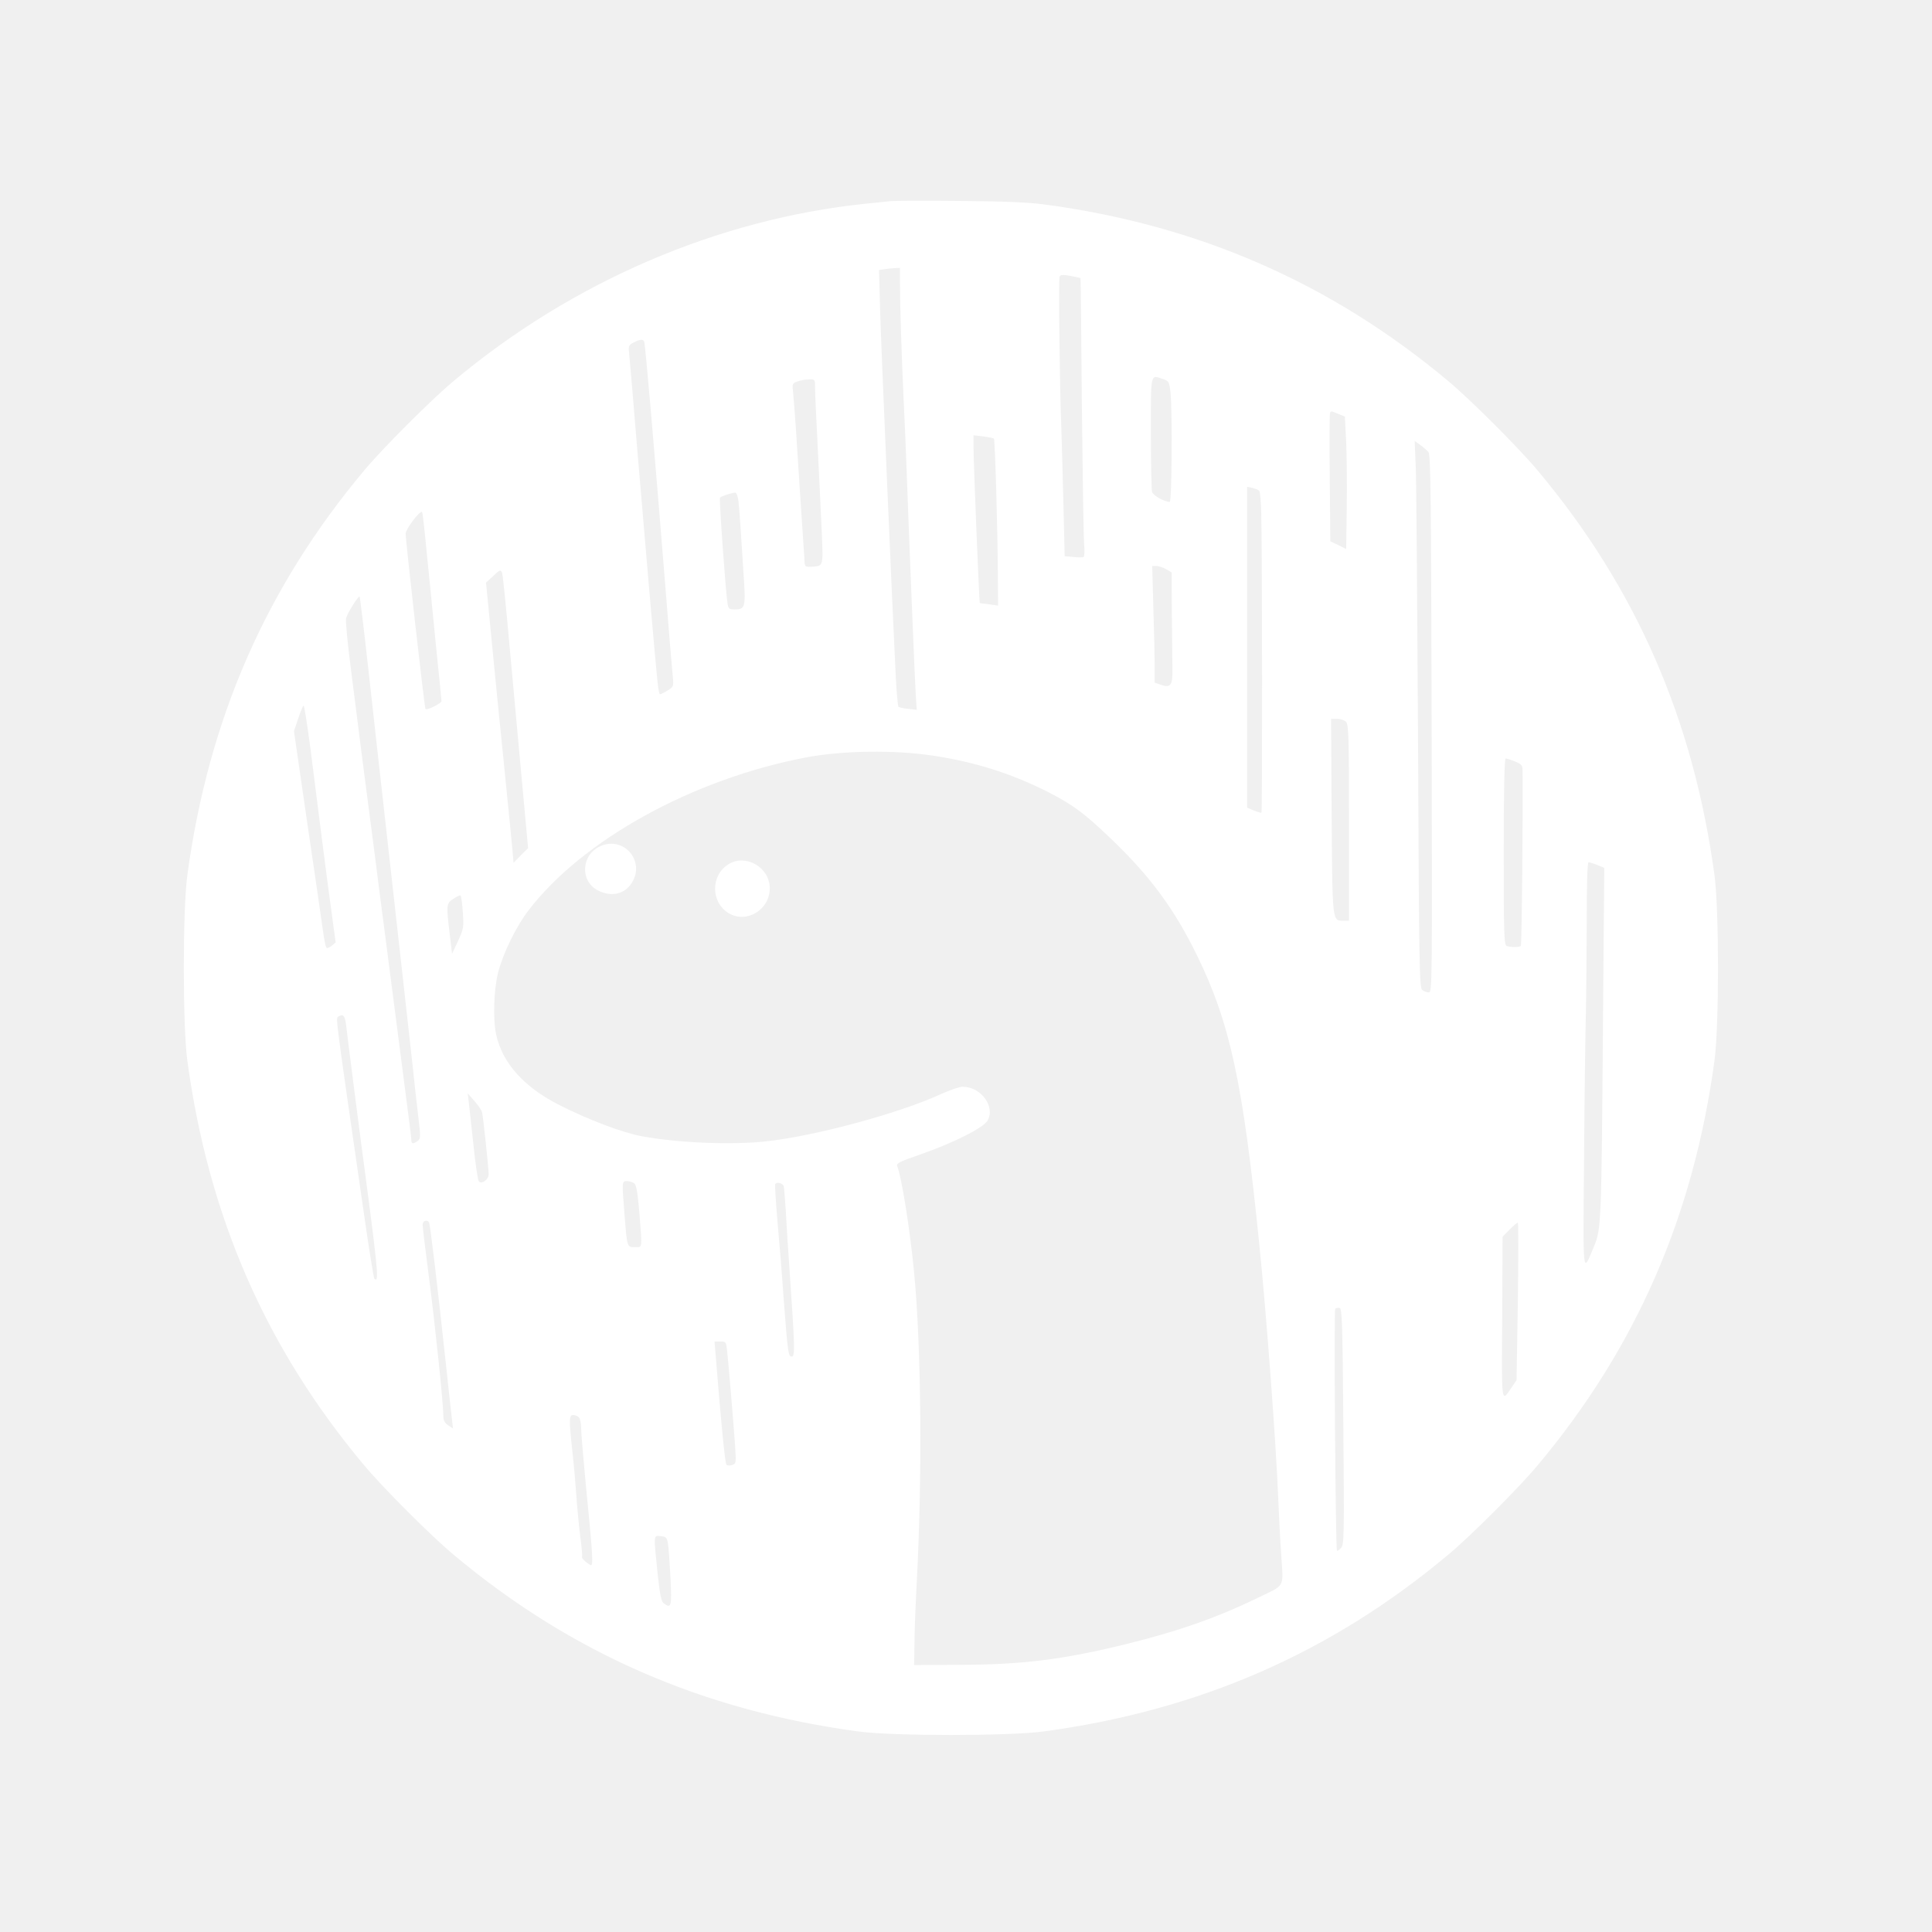
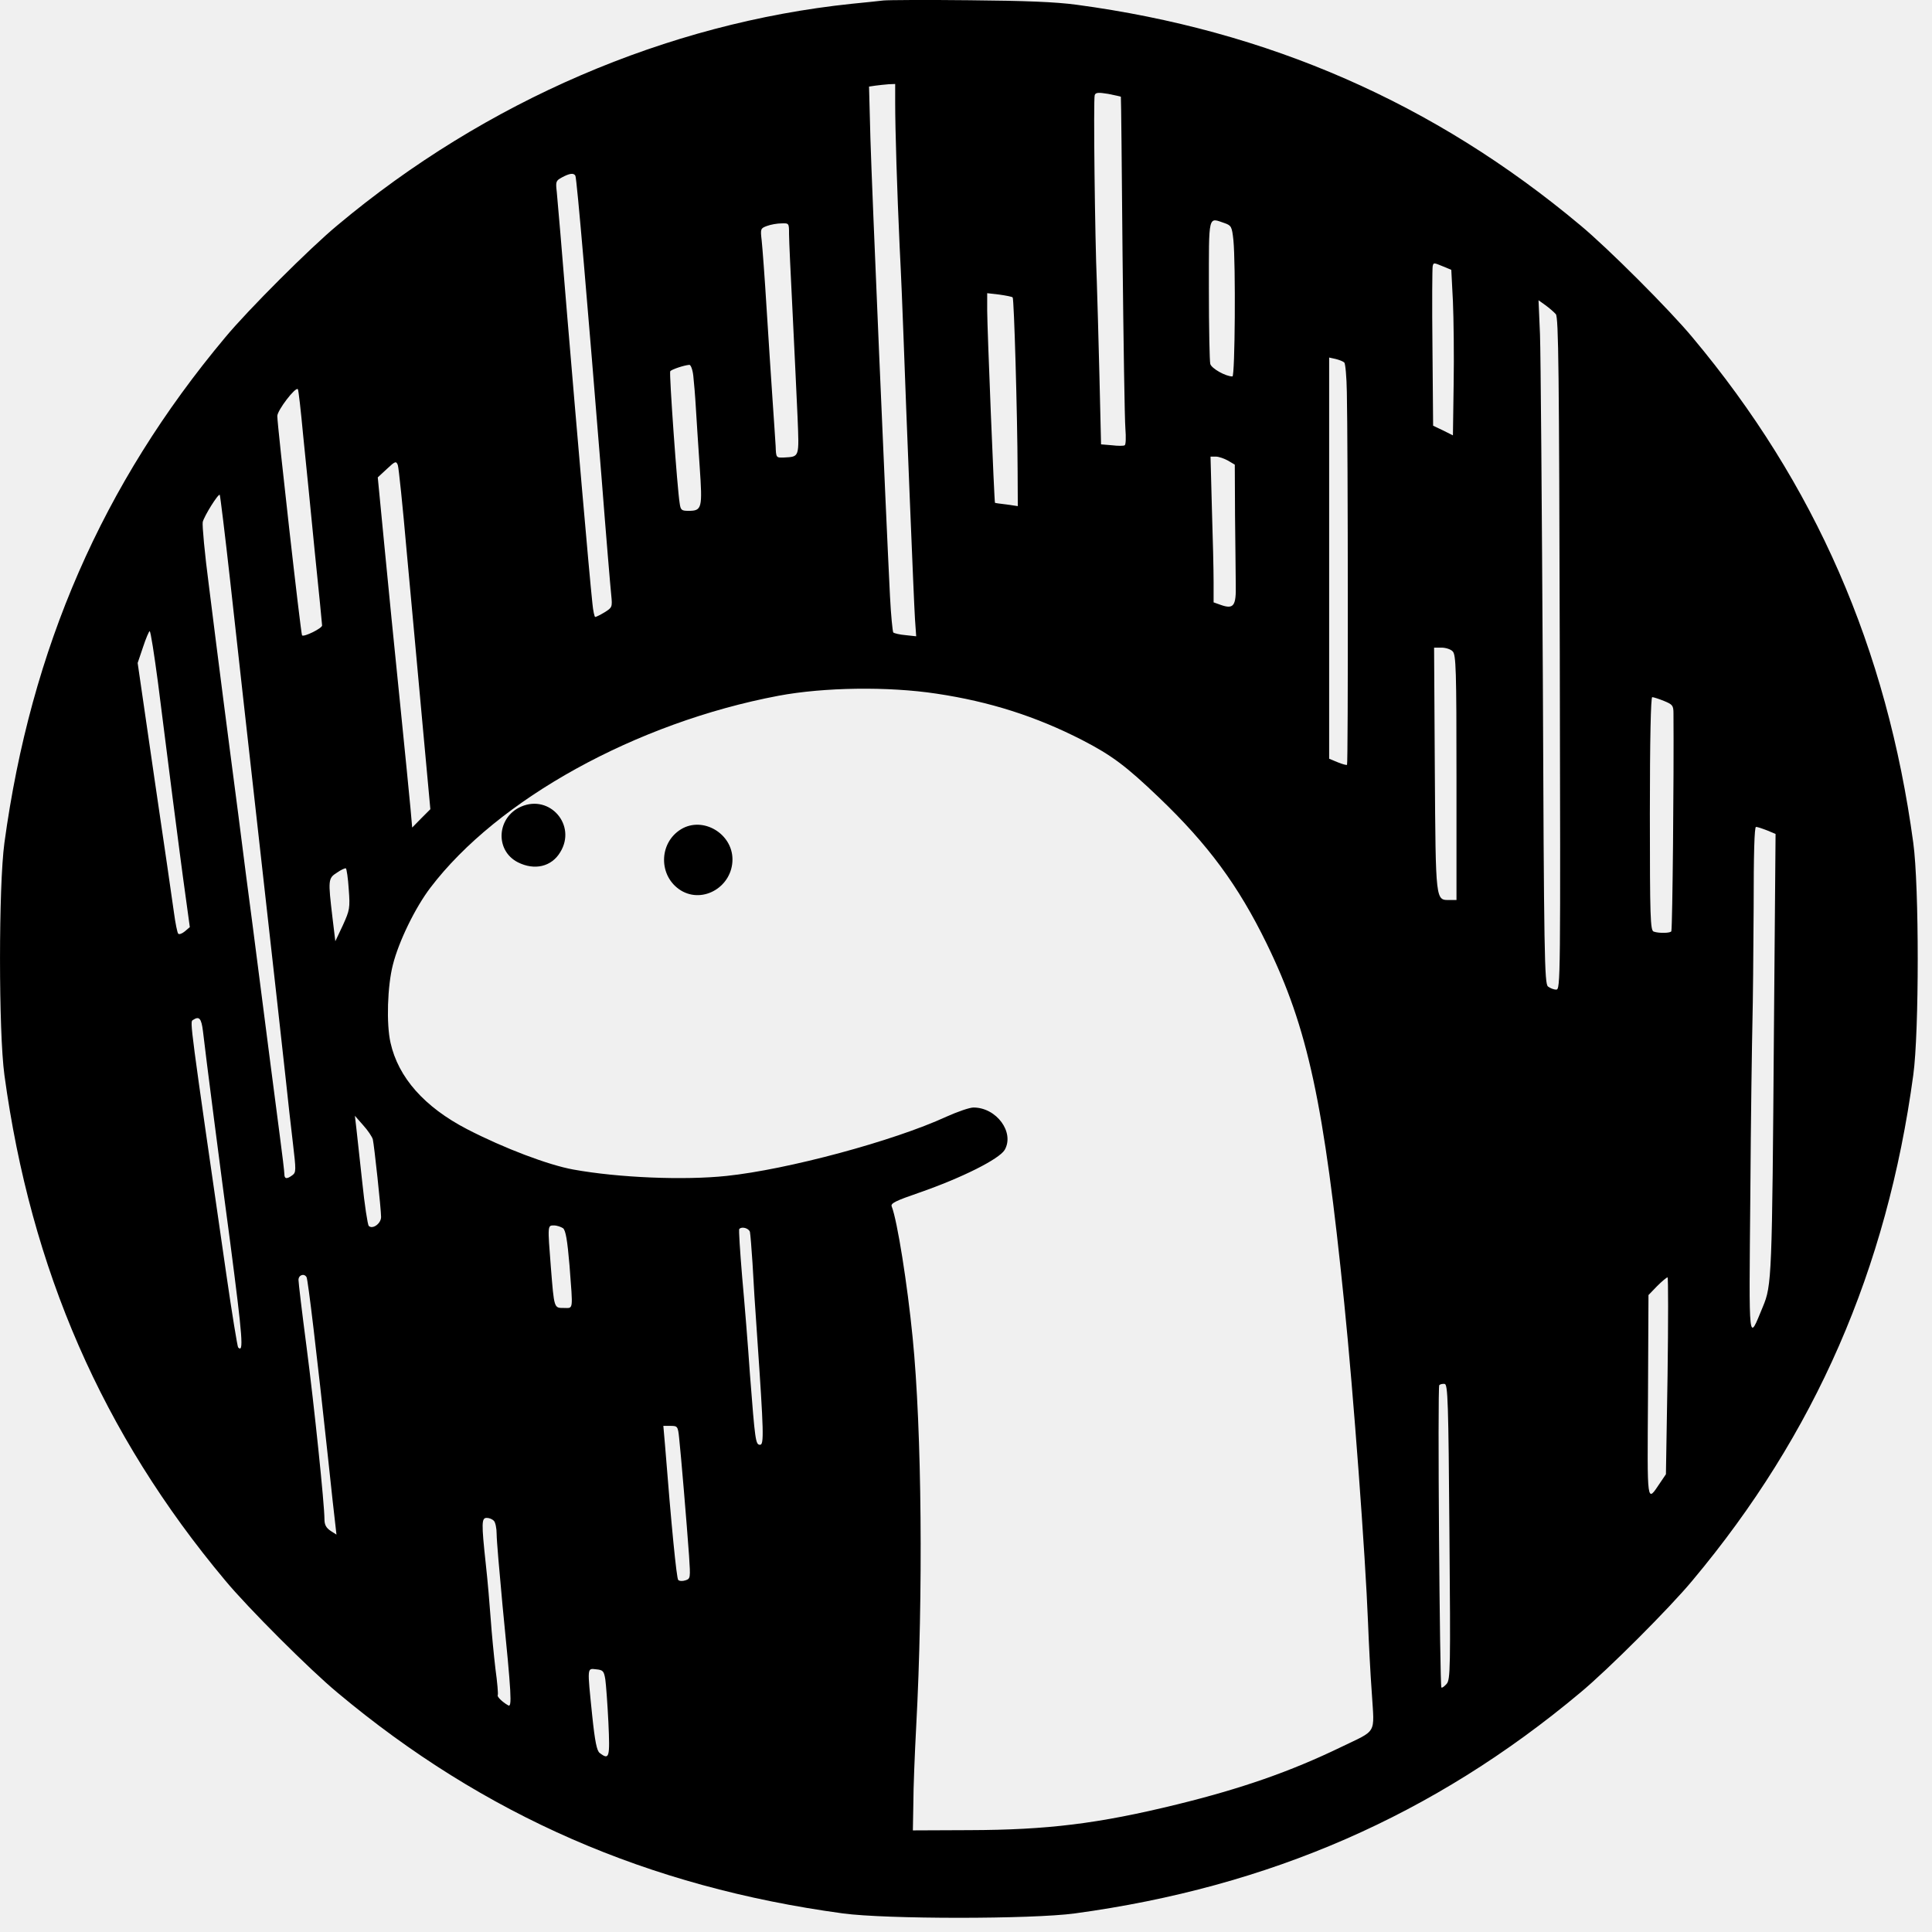
- <svg xmlns="http://www.w3.org/2000/svg" version="1.0" width="1365.333" height="1365.333" viewBox="0 0 1024 1024">
-   <path fill="#fff" d="M472 106.6c-1.9.2-8 .9-13.5 1.4-78.2 8.2-155.2 41.3-218 93.9-11.6 9.6-38 36-47.6 47.6-52 62.1-82.4 131.8-93.6 214.3-2.5 18.3-2.5 80.1 0 98.4 11.2 82.5 41.6 152.2 93.6 214.3 9.6 11.6 36 38 47.6 47.6 62.1 52 131.8 82.4 214.3 93.6 18.3 2.5 80.1 2.5 98.4 0 82.5-11.2 152.2-41.6 214.3-93.6 11.6-9.6 38-36 47.6-47.6 52-62.1 82.4-131.8 93.6-214.3 2.5-18.3 2.5-80.1 0-98.4-11.2-82.5-41.6-152.2-93.6-214.3-9.6-11.6-36-38-47.6-47.6-61.9-51.8-132.3-82.6-213.7-93.5-8.8-1.2-21.6-1.7-45.3-1.9-18.1-.2-34.6-.1-36.5.1zm5 43.2c0 11.7.8 37.1 1.9 61.2.6 11.8 1.3 28.7 1.6 37.5 1.1 31.2 4.4 113.1 4.9 120.4l.5 7.3-4.5-.5c-2.5-.2-4.8-.8-5.2-1.1-.3-.4-1-7.3-1.4-15.4-1.8-35.6-7.7-173.7-8.3-193.9l-.6-22.2 2.8-.4c1.5-.2 4-.5 5.6-.6l2.7-.1v7.8zm95.7-2.4c.1.1.4 30.3.7 67.1.4 36.9.9 70 1.2 73.6.3 3.7.2 6.9-.3 7.1-.4.3-2.9.3-5.4 0l-4.6-.4-.7-29.1c-.4-16.1-.9-33.9-1.1-39.7-.8-17.7-1.5-77.8-.9-79.3.4-1.1 1.5-1.2 5.7-.5 2.9.6 5.3 1.1 5.4 1.2zm-231.3 33.5c.6.9 5.3 56 11.1 128.1 1.9 24.5 3.8 46.9 4.1 49.7.5 5.1.4 5.3-2.8 7.3-1.8 1.1-3.6 2-4 2-.3 0-.9-2.6-1.2-5.8-1.4-13-6.8-75.8-10.6-121.2-2.2-26.7-4.2-50.6-4.5-53.2-.5-4.4-.4-4.8 2.2-6.2 3.2-1.7 5-2 5.7-.7zM616.7 201c2.8 1 3.1 1.5 3.7 7.2 1 10 .7 57.8-.4 57.8-2.9 0-8.9-3.4-9.4-5.3-.3-1.2-.6-15.4-.6-31.5 0-32.5-.4-30.6 6.7-28.2zM432 205.7c0 2.7.7 17.6 1.5 33.3.8 15.7 1.7 35.6 2.1 44.2.7 17.4.9 16.8-5.8 17.2-3.3.1-3.3.1-3.5-4.9-.2-2.8-.7-11.5-1.3-19.5-.5-8-1.7-25.3-2.5-38.5s-1.8-26.3-2.1-29.1c-.6-5-.5-5.2 2.2-6.2 1.6-.6 4.4-1.1 6.2-1.1 3.2-.1 3.2-.1 3.2 4.6zm277.4 13.7 3.4 1.4.7 13.4c.3 7.3.5 23.1.3 35l-.3 21.8-4.2-2.1-4.2-2-.3-33.2c-.2-18.3-.1-33.8.1-34.5.4-1.5.4-1.5 4.5.2zm-182.6 13.1c.6.6 2 49.1 2.1 73.7l.1 14.8-4.7-.7c-2.7-.3-4.9-.6-5-.7-.3-.2-3.3-74.3-3.3-81.5v-7.4l5.1.6c2.9.4 5.4.9 5.7 1.2zm230.3 7.1c1.2 1.4 1.4 23.3 1.7 144.1.3 138.7.3 142.3-1.5 142.3-1.1 0-2.6-.6-3.5-1.3-1.5-1.1-1.7-13.2-2.2-131.7-.4-71.8-.9-137-1.2-144.9l-.6-14.4 2.9 2.1c1.7 1.2 3.6 2.9 4.4 3.8zm-89.7 20.5c.5.4 1 6.1 1.1 12.6.5 22.1.6 157.6.1 158-.2.2-2-.3-4-1.1l-3.6-1.5V258l2.8.6c1.5.4 3.1 1 3.6 1.5zm-276 5.6c.3 2.7.8 8.8 1.1 13.8.3 4.9 1 16.1 1.6 24.8 1.2 17.6 1 18.7-4.7 18.7-3 0-3.4-.3-3.8-3.3-1-5.9-4.5-55.1-4-55.9.5-.7 5.7-2.5 8.1-2.7.6-.1 1.4 2 1.7 4.6zM226 291.2c1.1 10.6 3.3 32.8 4.9 49.3 1.7 16.5 3.1 30.5 3.1 31.1 0 1.2-7.7 5-8.5 4.2-.5-.5-10.5-89-10.5-93 0-2.4 7.7-12.5 8.7-11.4.3.2 1.3 9.1 2.3 19.8zm392.1 10.5 2.9 1.7.1 21.6c.1 11.8.3 25 .3 29.3.2 9-.9 10.5-6.3 8.6l-3.1-1.1v-8.6c0-4.8-.3-18.7-.7-31l-.6-22.2h2.3c1.2 0 3.5.8 5.1 1.7zm-348.2 38.8c1.8 19.2 4.7 51.6 6.6 72l3.4 37-3.9 3.9-3.8 3.9-.7-7.9c-.4-4.4-2.4-24.8-4.5-45.4-2.1-20.6-5.1-50.5-6.6-66.4l-2.8-28.8 3.9-3.6c3.5-3.3 3.9-3.4 4.6-1.6.4 1 2.1 17.6 3.8 36.9zM195 352.6c2.2 19.7 8 72.1 13 116.4 5 44.3 9.7 87 10.6 95 .8 8 2.2 20.1 3 27 1.4 11.7 1.4 12.5-.2 13.7-2.4 1.8-3.4 1.6-3.4-.5 0-.9-.9-8.5-2-16.7-1.8-13.7-4.8-36.9-11.5-89-1.4-10.5-4.1-31.4-6-46.5-2-15.1-4.9-37.6-6.5-50-1.6-12.4-4.3-33.6-6-47.3-1.8-13.6-2.9-25.7-2.6-27 .7-2.7 6.6-12.1 7.2-11.5.2.3 2.2 16.6 4.4 36.4zm-30.6 43.1c1.5 12 4.3 33.9 6.2 48.8 1.9 14.8 4.3 33.3 5.4 41l1.9 14-2.1 1.8c-1.2 1-2.4 1.4-2.8 1-.4-.4-1.2-4.4-1.8-8.8-.6-4.4-4.3-30.1-8.3-57l-7.1-49 2.3-6.8c1.2-3.7 2.5-6.7 2.8-6.7.4 0 1.9 9.8 3.5 21.7zm549-13.1c1.4 1.4 1.6 7.6 1.6 53.5V488h-2.8c-6.1 0-6 1.5-6.4-55.3l-.3-51.7h3.2c1.7 0 3.9.7 4.7 1.6zm-218.9 17.9c22.6 3.4 42.3 9.7 61.8 19.7 12.6 6.5 18.6 11 32.6 24.4 20.8 19.9 33.6 37.3 45.6 61.9C652 542.3 658.8 574 667.4 659c3.9 38.1 9 107.2 10.1 135.5.3 8.2 1 21.7 1.6 30 1.1 17.6 2.4 15.2-13.1 22.7-21.5 10.4-42.2 17.6-69.5 24.3-33.4 8.2-55 10.8-88 10.9l-24 .1.2-11.5c0-6.3.6-21 1.2-32.5 3-55.7 2.4-126-1.5-165-2.2-22.4-6.5-49.6-8.9-55.6-.5-1.3 1.8-2.4 11.7-5.8 18.1-6.3 33.8-14.2 36.2-18.1 4.3-7.4-3.4-18-13.2-18-1.7 0-6.8 1.8-11.5 3.9-22.4 10.3-67.3 22.4-93.2 25.1-17.9 1.9-45.7.8-65-2.7-10.5-1.9-29.3-9-45-17.1-18.1-9.4-29.2-21.9-32.5-36.7-1.8-8-1.3-24 1-33 2.5-9.9 9.5-24.3 15.9-32.7 28.5-37.5 87.3-70 147.6-81.4 19.2-3.6 46.4-4 67-.9zm308.5 3.1c3.6 1.5 4 1.9 4 5.3.2 27.3-.4 89.7-.9 92.3-.1.9-5.3 1-7.5.2-1.4-.5-1.6-5.9-1.6-50 0-31.6.4-49.4 1-49.4.5 0 2.8.7 5 1.6zm43.7 54.9 3.6 1.5-.7 82.8c-.8 105.5-.9 108.6-4.7 117.7-6.2 14.9-5.9 17.9-5.3-47.5.2-32.7.7-65.8.9-73.5.2-7.7.4-29.4.5-48.3 0-22.8.3-34.2 1-34.2.6 0 2.7.7 4.7 1.5zm-601.4 24.9c.6 8.1.4 8.9-2.5 15.3l-3.2 6.8-1.2-10c-1.9-16-1.9-16.7 1.9-19.1 1.7-1.2 3.5-2 3.8-1.8.3.2.9 4.2 1.2 8.8zm-61.8 60.3c.9 8.2 7.9 62.6 11.5 89.3 5.4 41.3 5.8 47.2 3.4 44.7-.3-.3-2.6-14.2-5-30.9-15.6-107.8-15.5-107.1-14.2-107.9 2.7-1.8 3.6-.8 4.3 4.8zm72 45.8c.6 2.5 3.5 29.6 3.5 32.9 0 2.8-3.6 5.4-5.2 3.8-.5-.5-1.8-9-2.8-18.8-1.1-9.9-2.2-20.2-2.5-22.9l-.6-5 3.5 4c2 2.2 3.8 4.9 4.1 6zm80.7 37.7c1.1 1 1.8 5 2.7 15.8 1.5 19.5 1.7 18-2.4 18-4.2 0-4.1.3-5.5-17.3-1.4-17.9-1.4-17.7 1.3-17.7 1.3 0 3 .6 3.9 1.2zm79.2 1.5c.2 1 .7 7 1.1 13.3.3 6.3 1.2 20.5 2 31.5 2.8 40.4 2.9 45.5 1.2 45.5-1.9 0-2.1-1.5-4.3-30-.8-11.8-2.3-30.4-3.3-41.3-.9-10.9-1.5-20-1.2-20.2 1.1-1.2 4-.3 4.5 1.2zm-188 19.2c.6.9 4.4 32.9 9.1 76.6 1.4 13.2 2.8 25.9 3.1 28.3l.5 4.3-2.5-1.6c-1.9-1.3-2.6-2.6-2.6-4.9 0-6.3-4.3-47.8-7.6-73.2-1.9-14.4-3.4-27.1-3.4-28.3 0-2.1 2.4-2.9 3.4-1.2zm577.1 41.8-.7 41.8-2.5 3.7c-5.7 8.4-5.4 10-5.1-36.8l.2-42.9 3.7-3.8c2-2 4-3.7 4.4-3.7.3 0 .3 18.8 0 41.7zM712 756c.5 58.1.4 62.6-1.2 64.4-1 1.1-1.9 1.8-2.2 1.5-.7-.8-1.7-127.5-.9-128.2.4-.4 1.4-.6 2.3-.5 1.3.3 1.6 7.4 2 62.8zm-326.6-39.8c.7 6.2 3.2 35.9 4.2 49.9.6 9.4.6 9.7-1.6 10.4-1.2.4-2.6.3-3-.2-.7-.7-2.9-22.9-5.6-57.1l-.7-8.2h3.1c2.9 0 3.1.2 3.6 5.2zm-78.6 35c.7.7 1.2 3.2 1.2 5.7 0 2.6 1.2 16.1 2.5 30.1 3.8 38.3 4.1 43.5 2.4 42.5-2.6-1.5-4.9-3.8-4.4-4.4.2-.4-.2-5.4-1-11.1-.7-5.8-1.6-15.2-2-21-.4-5.8-1.3-16.4-2.1-23.5-1.9-17.5-1.8-19.5.4-19.5 1 0 2.3.5 3 1.2zm47.3 67.3c.3 2.2.9 10.4 1.3 18.2.7 15 .4 16.1-3.7 13-1.2-.9-2-4.7-3.2-16.1-2.1-20.6-2.2-19.8 1.7-19.4 2.9.3 3.3.7 3.9 4.3z" />
-   <path fill="#fff" d="M318.4 448.4C308 452.9 307.2 467 317 472c7.1 3.6 14.3 1.9 18-4.3 7-11.4-4.4-24.6-16.6-19.3zM386.2 458c-9.6 5.9-9.6 20.1 0 26 9.5 5.7 21.8-1.8 21.8-13.2 0-11-12.6-18.4-21.8-12.8z" />
+ <svg xmlns="http://www.w3.org/2000/svg" width="32" height="32" viewBox="0 0 32 32" fill="none">
+   <path d="M14.632 0.008C14.558 0.016 14.319 0.043 14.104 0.063C11.05 0.383 8.042 1.676 5.589 3.731C5.136 4.106 4.104 5.137 3.729 5.59C1.698 8.016 0.511 10.739 0.073 13.961C-0.024 14.676 -0.024 17.09 0.073 17.805C0.511 21.028 1.698 23.75 3.729 26.176C4.104 26.629 5.136 27.66 5.589 28.035C8.015 30.067 10.737 31.254 13.96 31.692C14.675 31.789 17.089 31.789 17.804 31.692C21.026 31.254 23.749 30.067 26.175 28.035C26.628 27.66 27.659 26.629 28.034 26.176C30.065 23.75 31.253 21.028 31.69 17.805C31.788 17.09 31.788 14.676 31.69 13.961C31.253 10.739 30.065 8.016 28.034 5.59C27.659 5.137 26.628 4.106 26.175 3.731C23.757 1.707 21.007 0.504 17.827 0.078C17.483 0.032 16.983 0.012 16.058 0.004C15.351 -0.004 14.706 0 14.632 0.008ZM14.827 1.696C14.827 2.153 14.858 3.145 14.901 4.086C14.925 4.547 14.952 5.207 14.964 5.551C15.007 6.77 15.136 9.969 15.155 10.254L15.175 10.539L14.999 10.52C14.901 10.512 14.812 10.489 14.796 10.477C14.784 10.461 14.757 10.192 14.741 9.875C14.671 8.485 14.44 3.09 14.417 2.301L14.394 1.434L14.503 1.418C14.562 1.411 14.659 1.399 14.722 1.395L14.827 1.391V1.696ZM18.565 1.602C18.569 1.606 18.581 2.786 18.593 4.223C18.608 5.664 18.628 6.957 18.64 7.098C18.651 7.243 18.648 7.368 18.628 7.375C18.612 7.387 18.515 7.387 18.417 7.375L18.237 7.36L18.21 6.223C18.194 5.594 18.175 4.899 18.167 4.672C18.136 3.981 18.108 1.633 18.132 1.575C18.148 1.532 18.19 1.528 18.355 1.555C18.468 1.578 18.561 1.598 18.565 1.602ZM9.53 2.911C9.554 2.946 9.737 5.098 9.964 7.914C10.038 8.871 10.112 9.746 10.124 9.856C10.144 10.055 10.14 10.063 10.015 10.141C9.944 10.184 9.874 10.219 9.858 10.219C9.847 10.219 9.823 10.117 9.812 9.993C9.757 9.485 9.546 7.032 9.397 5.258C9.312 4.215 9.233 3.282 9.222 3.18C9.202 3.008 9.206 2.993 9.308 2.938C9.433 2.871 9.503 2.86 9.53 2.911ZM20.284 3.696C20.394 3.735 20.405 3.754 20.429 3.977C20.468 4.368 20.456 6.235 20.413 6.235C20.3 6.235 20.065 6.102 20.046 6.028C20.034 5.981 20.023 5.426 20.023 4.797C20.023 3.528 20.007 3.602 20.284 3.696ZM13.069 3.879C13.069 3.985 13.097 4.567 13.128 5.18C13.159 5.793 13.194 6.571 13.21 6.907C13.237 7.586 13.245 7.563 12.983 7.578C12.854 7.582 12.854 7.582 12.847 7.387C12.839 7.278 12.819 6.938 12.796 6.625C12.776 6.313 12.729 5.637 12.698 5.121C12.667 4.606 12.628 4.094 12.616 3.985C12.593 3.789 12.597 3.782 12.702 3.743C12.765 3.719 12.874 3.7 12.944 3.7C13.069 3.696 13.069 3.696 13.069 3.879ZM23.905 4.414L24.038 4.469L24.065 4.993C24.077 5.278 24.085 5.895 24.077 6.36L24.065 7.211L23.901 7.129L23.737 7.051L23.726 5.754C23.718 5.039 23.722 4.434 23.73 4.407C23.745 4.348 23.745 4.348 23.905 4.414ZM16.773 4.926C16.796 4.95 16.851 6.844 16.855 7.805L16.858 8.383L16.675 8.356C16.569 8.344 16.483 8.332 16.48 8.328C16.468 8.321 16.351 5.426 16.351 5.145V4.856L16.55 4.879C16.663 4.895 16.761 4.914 16.773 4.926ZM25.769 5.203C25.815 5.258 25.823 6.114 25.835 10.832C25.847 16.25 25.847 16.391 25.776 16.391C25.733 16.391 25.675 16.367 25.64 16.34C25.581 16.297 25.573 15.825 25.554 11.196C25.538 8.391 25.519 5.844 25.507 5.536L25.483 4.973L25.597 5.055C25.663 5.102 25.737 5.168 25.769 5.203ZM22.265 6.004C22.284 6.02 22.304 6.243 22.308 6.496C22.327 7.36 22.331 12.653 22.311 12.668C22.304 12.676 22.233 12.657 22.155 12.625L22.015 12.567V5.922L22.124 5.946C22.183 5.961 22.245 5.985 22.265 6.004ZM11.483 6.223C11.495 6.328 11.515 6.567 11.526 6.762C11.538 6.953 11.565 7.391 11.589 7.731C11.636 8.418 11.628 8.461 11.405 8.461C11.288 8.461 11.273 8.45 11.257 8.332C11.218 8.102 11.081 6.18 11.101 6.149C11.12 6.121 11.323 6.051 11.417 6.043C11.44 6.039 11.472 6.121 11.483 6.223ZM5.022 7.219C5.065 7.633 5.151 8.5 5.214 9.145C5.28 9.789 5.335 10.336 5.335 10.36C5.335 10.407 5.034 10.555 5.003 10.524C4.983 10.504 4.593 7.047 4.593 6.891C4.593 6.797 4.894 6.403 4.933 6.446C4.944 6.453 4.983 6.801 5.022 7.219ZM20.339 7.629L20.452 7.696L20.456 8.539C20.46 9 20.468 9.516 20.468 9.684C20.476 10.036 20.433 10.094 20.222 10.02L20.101 9.977V9.641C20.101 9.453 20.089 8.911 20.073 8.43L20.05 7.563H20.14C20.186 7.563 20.276 7.594 20.339 7.629ZM6.737 9.145C6.808 9.895 6.921 11.161 6.995 11.957L7.128 13.403L6.976 13.555L6.827 13.707L6.8 13.399C6.784 13.227 6.706 12.43 6.624 11.625C6.542 10.821 6.425 9.653 6.366 9.032L6.257 7.907L6.409 7.766C6.546 7.637 6.562 7.633 6.589 7.703C6.604 7.743 6.671 8.391 6.737 9.145ZM3.812 9.618C3.897 10.387 4.124 12.434 4.319 14.164C4.515 15.895 4.698 17.563 4.733 17.875C4.765 18.188 4.819 18.66 4.851 18.93C4.905 19.387 4.905 19.418 4.843 19.465C4.749 19.535 4.71 19.528 4.71 19.446C4.71 19.41 4.675 19.114 4.632 18.793C4.562 18.258 4.444 17.352 4.183 15.317C4.128 14.907 4.022 14.09 3.948 13.5C3.87 12.911 3.757 12.032 3.694 11.547C3.632 11.063 3.526 10.235 3.46 9.7C3.39 9.168 3.347 8.696 3.358 8.645C3.386 8.539 3.616 8.172 3.64 8.196C3.647 8.207 3.726 8.844 3.812 9.618ZM2.616 11.301C2.675 11.77 2.784 12.625 2.858 13.207C2.933 13.786 3.026 14.508 3.069 14.809L3.144 15.356L3.062 15.426C3.015 15.465 2.968 15.481 2.952 15.465C2.937 15.45 2.905 15.293 2.882 15.121C2.858 14.95 2.714 13.946 2.558 12.895L2.28 10.981L2.37 10.715C2.417 10.571 2.468 10.454 2.479 10.454C2.495 10.454 2.554 10.836 2.616 11.301ZM24.061 10.789C24.116 10.844 24.124 11.086 24.124 12.879V14.907H24.015C23.776 14.907 23.78 14.965 23.765 12.746L23.753 10.727H23.878C23.944 10.727 24.03 10.754 24.061 10.789ZM15.511 11.489C16.394 11.621 17.163 11.867 17.925 12.258C18.417 12.512 18.651 12.688 19.198 13.211C20.011 13.989 20.511 14.668 20.98 15.629C21.663 17.028 21.929 18.266 22.265 21.586C22.417 23.075 22.616 25.774 22.659 26.879C22.671 27.2 22.698 27.727 22.722 28.051C22.765 28.739 22.815 28.645 22.21 28.938C21.37 29.344 20.561 29.625 19.495 29.887C18.19 30.207 17.347 30.309 16.058 30.313L15.12 30.317L15.128 29.867C15.128 29.621 15.151 29.047 15.175 28.598C15.292 26.422 15.269 23.676 15.116 22.153C15.03 21.278 14.862 20.215 14.769 19.981C14.749 19.93 14.839 19.887 15.226 19.754C15.933 19.508 16.546 19.2 16.64 19.047C16.808 18.758 16.507 18.344 16.124 18.344C16.058 18.344 15.858 18.414 15.675 18.496C14.8 18.899 13.046 19.371 12.034 19.477C11.335 19.551 10.249 19.508 9.495 19.371C9.085 19.297 8.351 19.02 7.737 18.703C7.03 18.336 6.597 17.848 6.468 17.27C6.397 16.957 6.417 16.332 6.507 15.981C6.604 15.594 6.878 15.032 7.128 14.704C8.241 13.239 10.538 11.969 12.894 11.524C13.644 11.383 14.706 11.367 15.511 11.489ZM27.561 11.61C27.702 11.668 27.718 11.684 27.718 11.817C27.726 12.883 27.702 15.321 27.683 15.422C27.679 15.457 27.476 15.461 27.39 15.43C27.335 15.411 27.327 15.2 27.327 13.477C27.327 12.242 27.343 11.547 27.366 11.547C27.386 11.547 27.476 11.575 27.561 11.61ZM29.269 13.754L29.409 13.813L29.382 17.047C29.351 21.168 29.347 21.289 29.198 21.645C28.956 22.227 28.968 22.344 28.991 19.789C28.999 18.512 29.019 17.219 29.026 16.918C29.034 16.617 29.042 15.77 29.046 15.032C29.046 14.141 29.058 13.696 29.085 13.696C29.108 13.696 29.19 13.723 29.269 13.754ZM5.776 14.727C5.8 15.043 5.792 15.075 5.679 15.325L5.554 15.59L5.507 15.2C5.433 14.575 5.433 14.547 5.581 14.454C5.647 14.407 5.718 14.375 5.729 14.383C5.741 14.391 5.765 14.547 5.776 14.727ZM3.362 17.082C3.397 17.403 3.671 19.528 3.812 20.571C4.022 22.184 4.038 22.414 3.944 22.317C3.933 22.305 3.843 21.762 3.749 21.11C3.14 16.899 3.144 16.926 3.194 16.895C3.3 16.825 3.335 16.864 3.362 17.082ZM6.175 18.871C6.198 18.969 6.312 20.028 6.312 20.157C6.312 20.266 6.171 20.367 6.108 20.305C6.089 20.285 6.038 19.953 5.999 19.571C5.956 19.184 5.913 18.782 5.901 18.676L5.878 18.481L6.015 18.637C6.093 18.723 6.163 18.828 6.175 18.871ZM9.327 20.344C9.37 20.383 9.397 20.539 9.433 20.961C9.491 21.723 9.499 21.664 9.339 21.664C9.175 21.664 9.179 21.676 9.124 20.989C9.069 20.289 9.069 20.297 9.175 20.297C9.226 20.297 9.292 20.321 9.327 20.344ZM12.421 20.403C12.429 20.442 12.448 20.676 12.464 20.922C12.476 21.168 12.511 21.723 12.542 22.153C12.651 23.731 12.655 23.93 12.589 23.93C12.515 23.93 12.507 23.871 12.421 22.758C12.39 22.297 12.331 21.571 12.292 21.145C12.257 20.719 12.233 20.364 12.245 20.356C12.288 20.309 12.401 20.344 12.421 20.403ZM5.077 21.153C5.101 21.188 5.249 22.438 5.433 24.145C5.487 24.66 5.542 25.157 5.554 25.25L5.573 25.418L5.476 25.356C5.401 25.305 5.374 25.254 5.374 25.164C5.374 24.918 5.206 23.297 5.077 22.305C5.003 21.742 4.944 21.246 4.944 21.2C4.944 21.117 5.038 21.086 5.077 21.153ZM27.62 22.785L27.593 24.418L27.495 24.563C27.273 24.891 27.284 24.953 27.296 23.125L27.304 21.45L27.448 21.301C27.526 21.223 27.605 21.157 27.62 21.157C27.632 21.157 27.632 21.891 27.62 22.785ZM24.007 25.375C24.026 27.645 24.023 27.821 23.96 27.891C23.921 27.934 23.886 27.961 23.874 27.95C23.847 27.918 23.808 22.969 23.839 22.942C23.855 22.926 23.894 22.918 23.929 22.922C23.98 22.934 23.991 23.211 24.007 25.375ZM11.249 23.821C11.276 24.063 11.374 25.223 11.413 25.77C11.437 26.137 11.437 26.149 11.351 26.176C11.304 26.192 11.249 26.188 11.233 26.168C11.206 26.141 11.12 25.274 11.015 23.938L10.987 23.617H11.108C11.222 23.617 11.229 23.625 11.249 23.821ZM8.179 25.188C8.206 25.215 8.226 25.313 8.226 25.41C8.226 25.512 8.272 26.039 8.323 26.586C8.472 28.082 8.483 28.285 8.417 28.246C8.315 28.188 8.226 28.098 8.245 28.075C8.253 28.059 8.237 27.864 8.206 27.641C8.179 27.414 8.144 27.047 8.128 26.821C8.112 26.594 8.077 26.18 8.046 25.903C7.972 25.219 7.976 25.141 8.062 25.141C8.101 25.141 8.151 25.16 8.179 25.188ZM10.026 27.817C10.038 27.903 10.062 28.223 10.077 28.528C10.104 29.114 10.093 29.157 9.933 29.035C9.886 29 9.854 28.852 9.808 28.407C9.726 27.602 9.722 27.633 9.874 27.649C9.987 27.66 10.003 27.676 10.026 27.817Z" fill="black" />
+   <path d="M8.632 13.36C8.226 13.536 8.194 14.086 8.577 14.282C8.854 14.422 9.136 14.356 9.28 14.114C9.554 13.668 9.108 13.153 8.632 13.36ZM11.28 13.735C10.905 13.965 10.905 14.52 11.28 14.75C11.651 14.973 12.132 14.68 12.132 14.235C12.132 13.805 11.64 13.516 11.28 13.735Z" fill="black" />
</svg>
